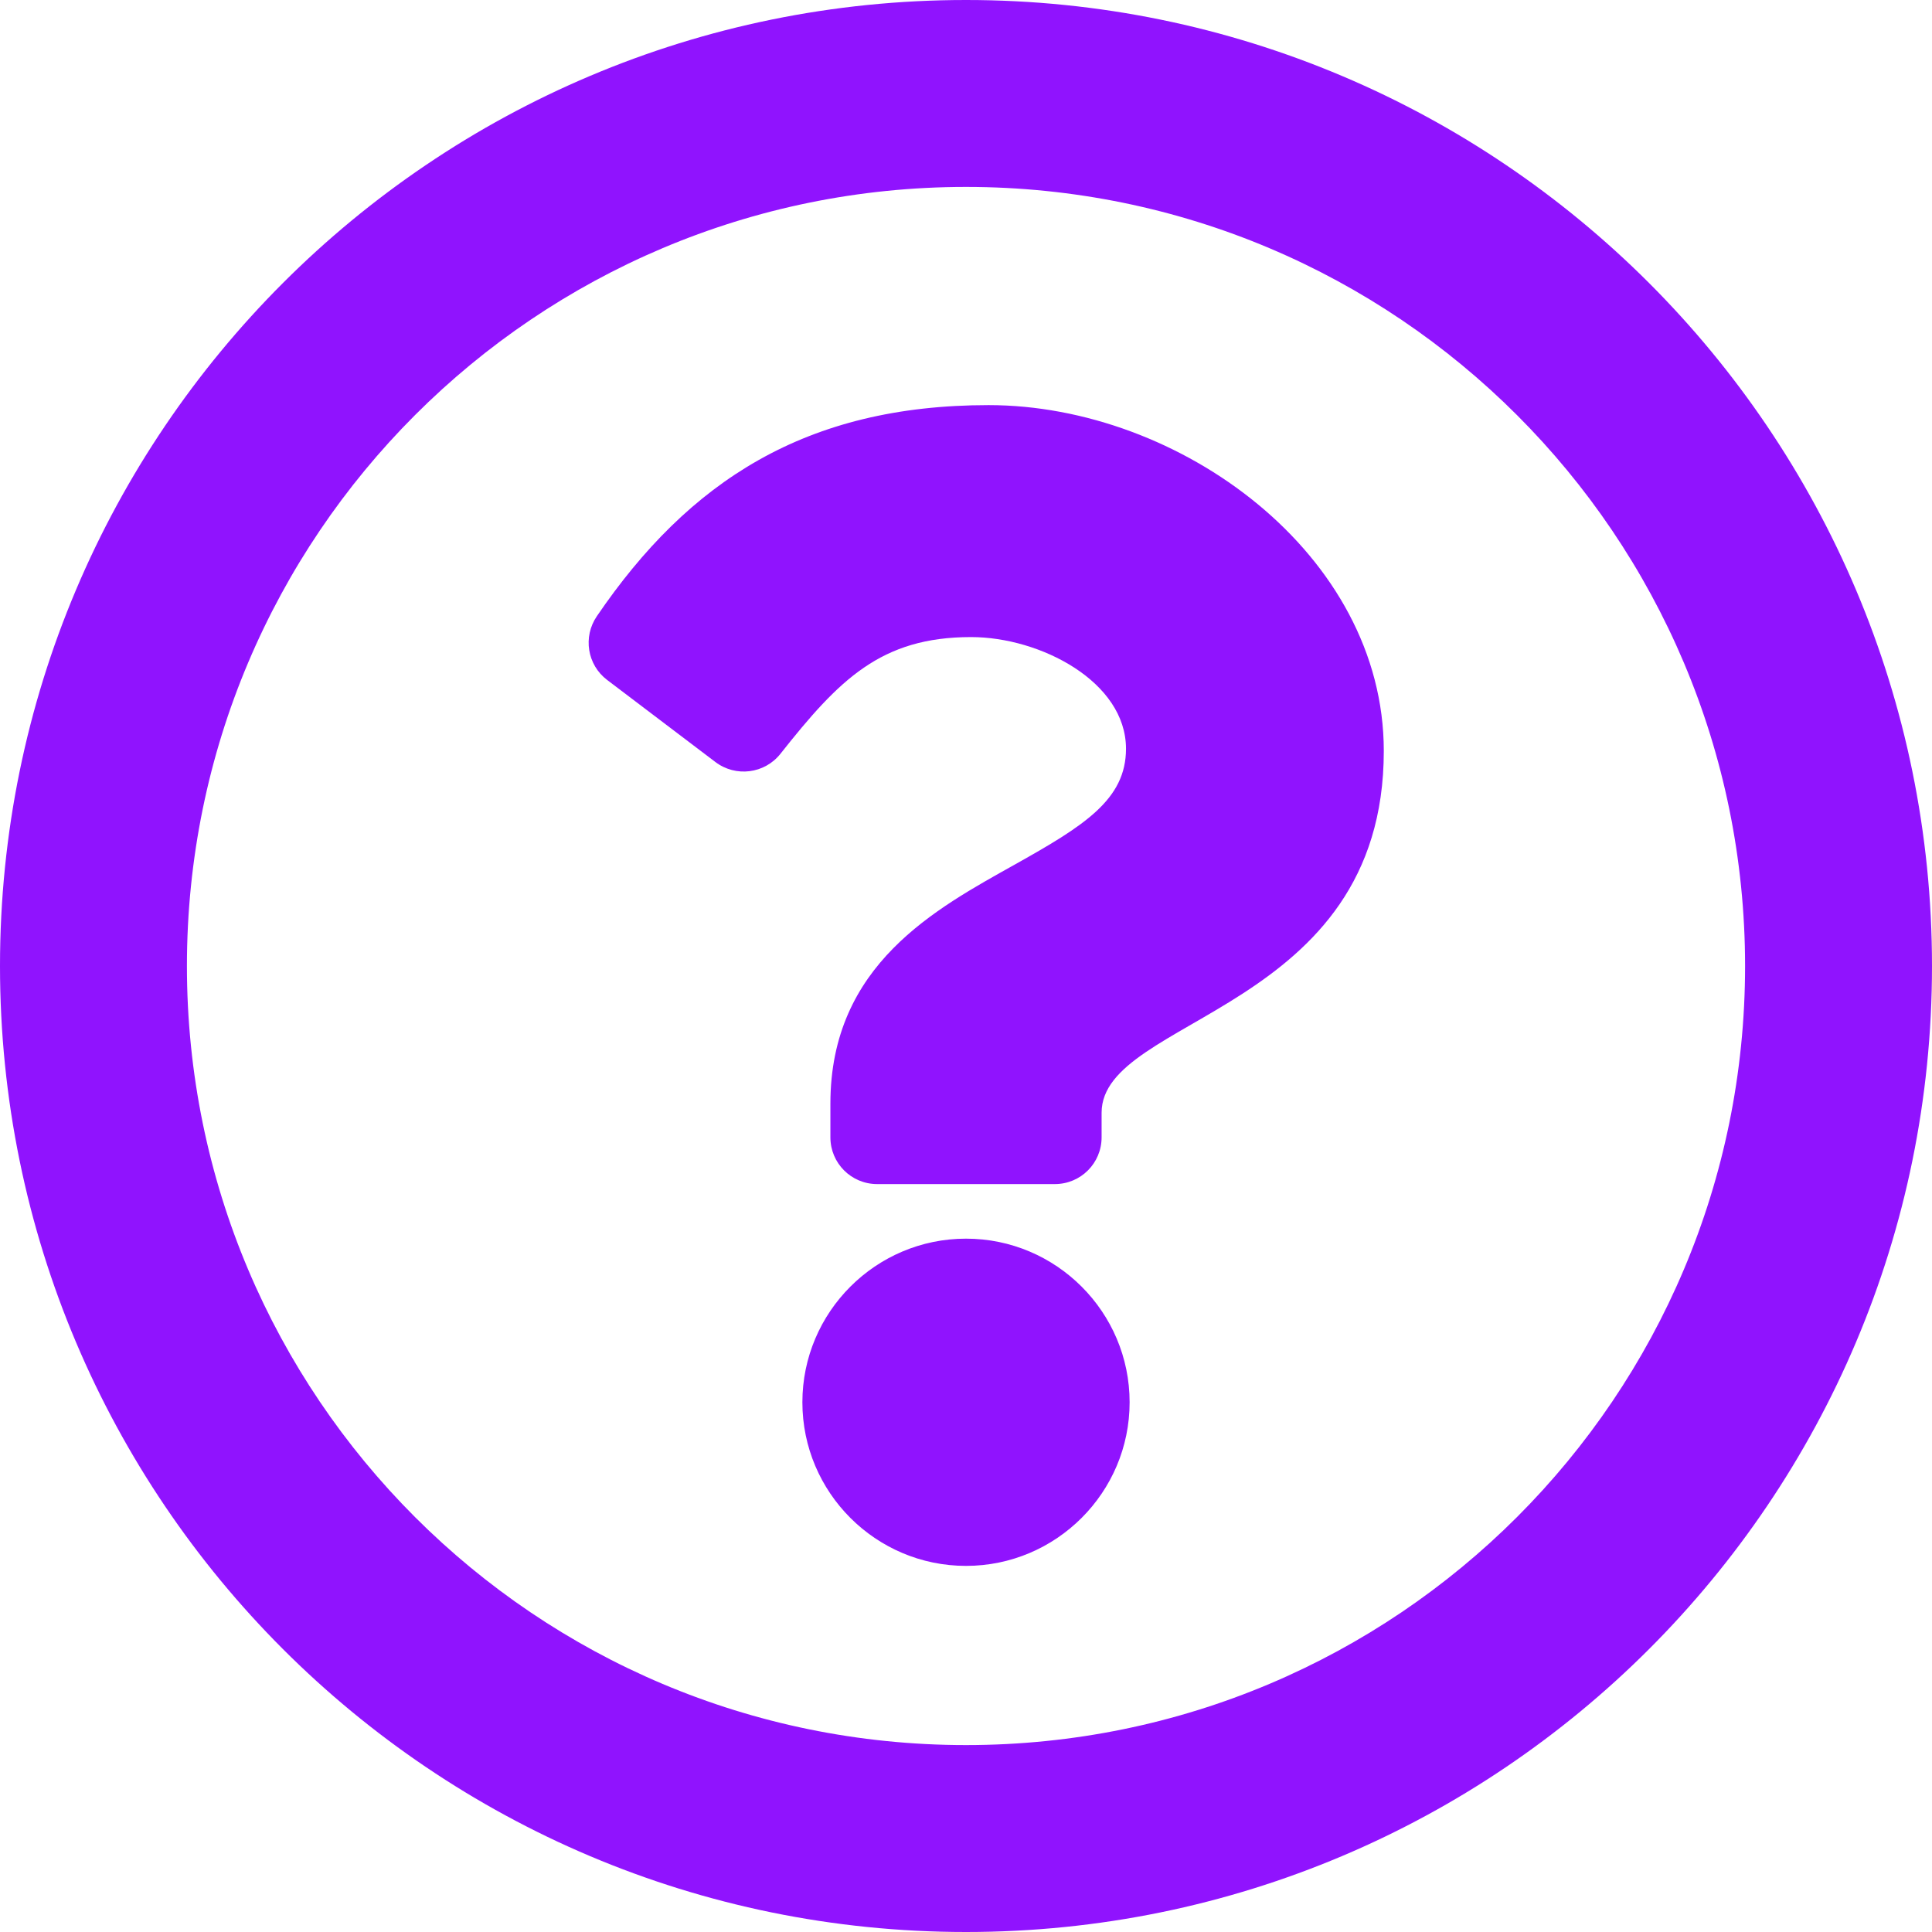
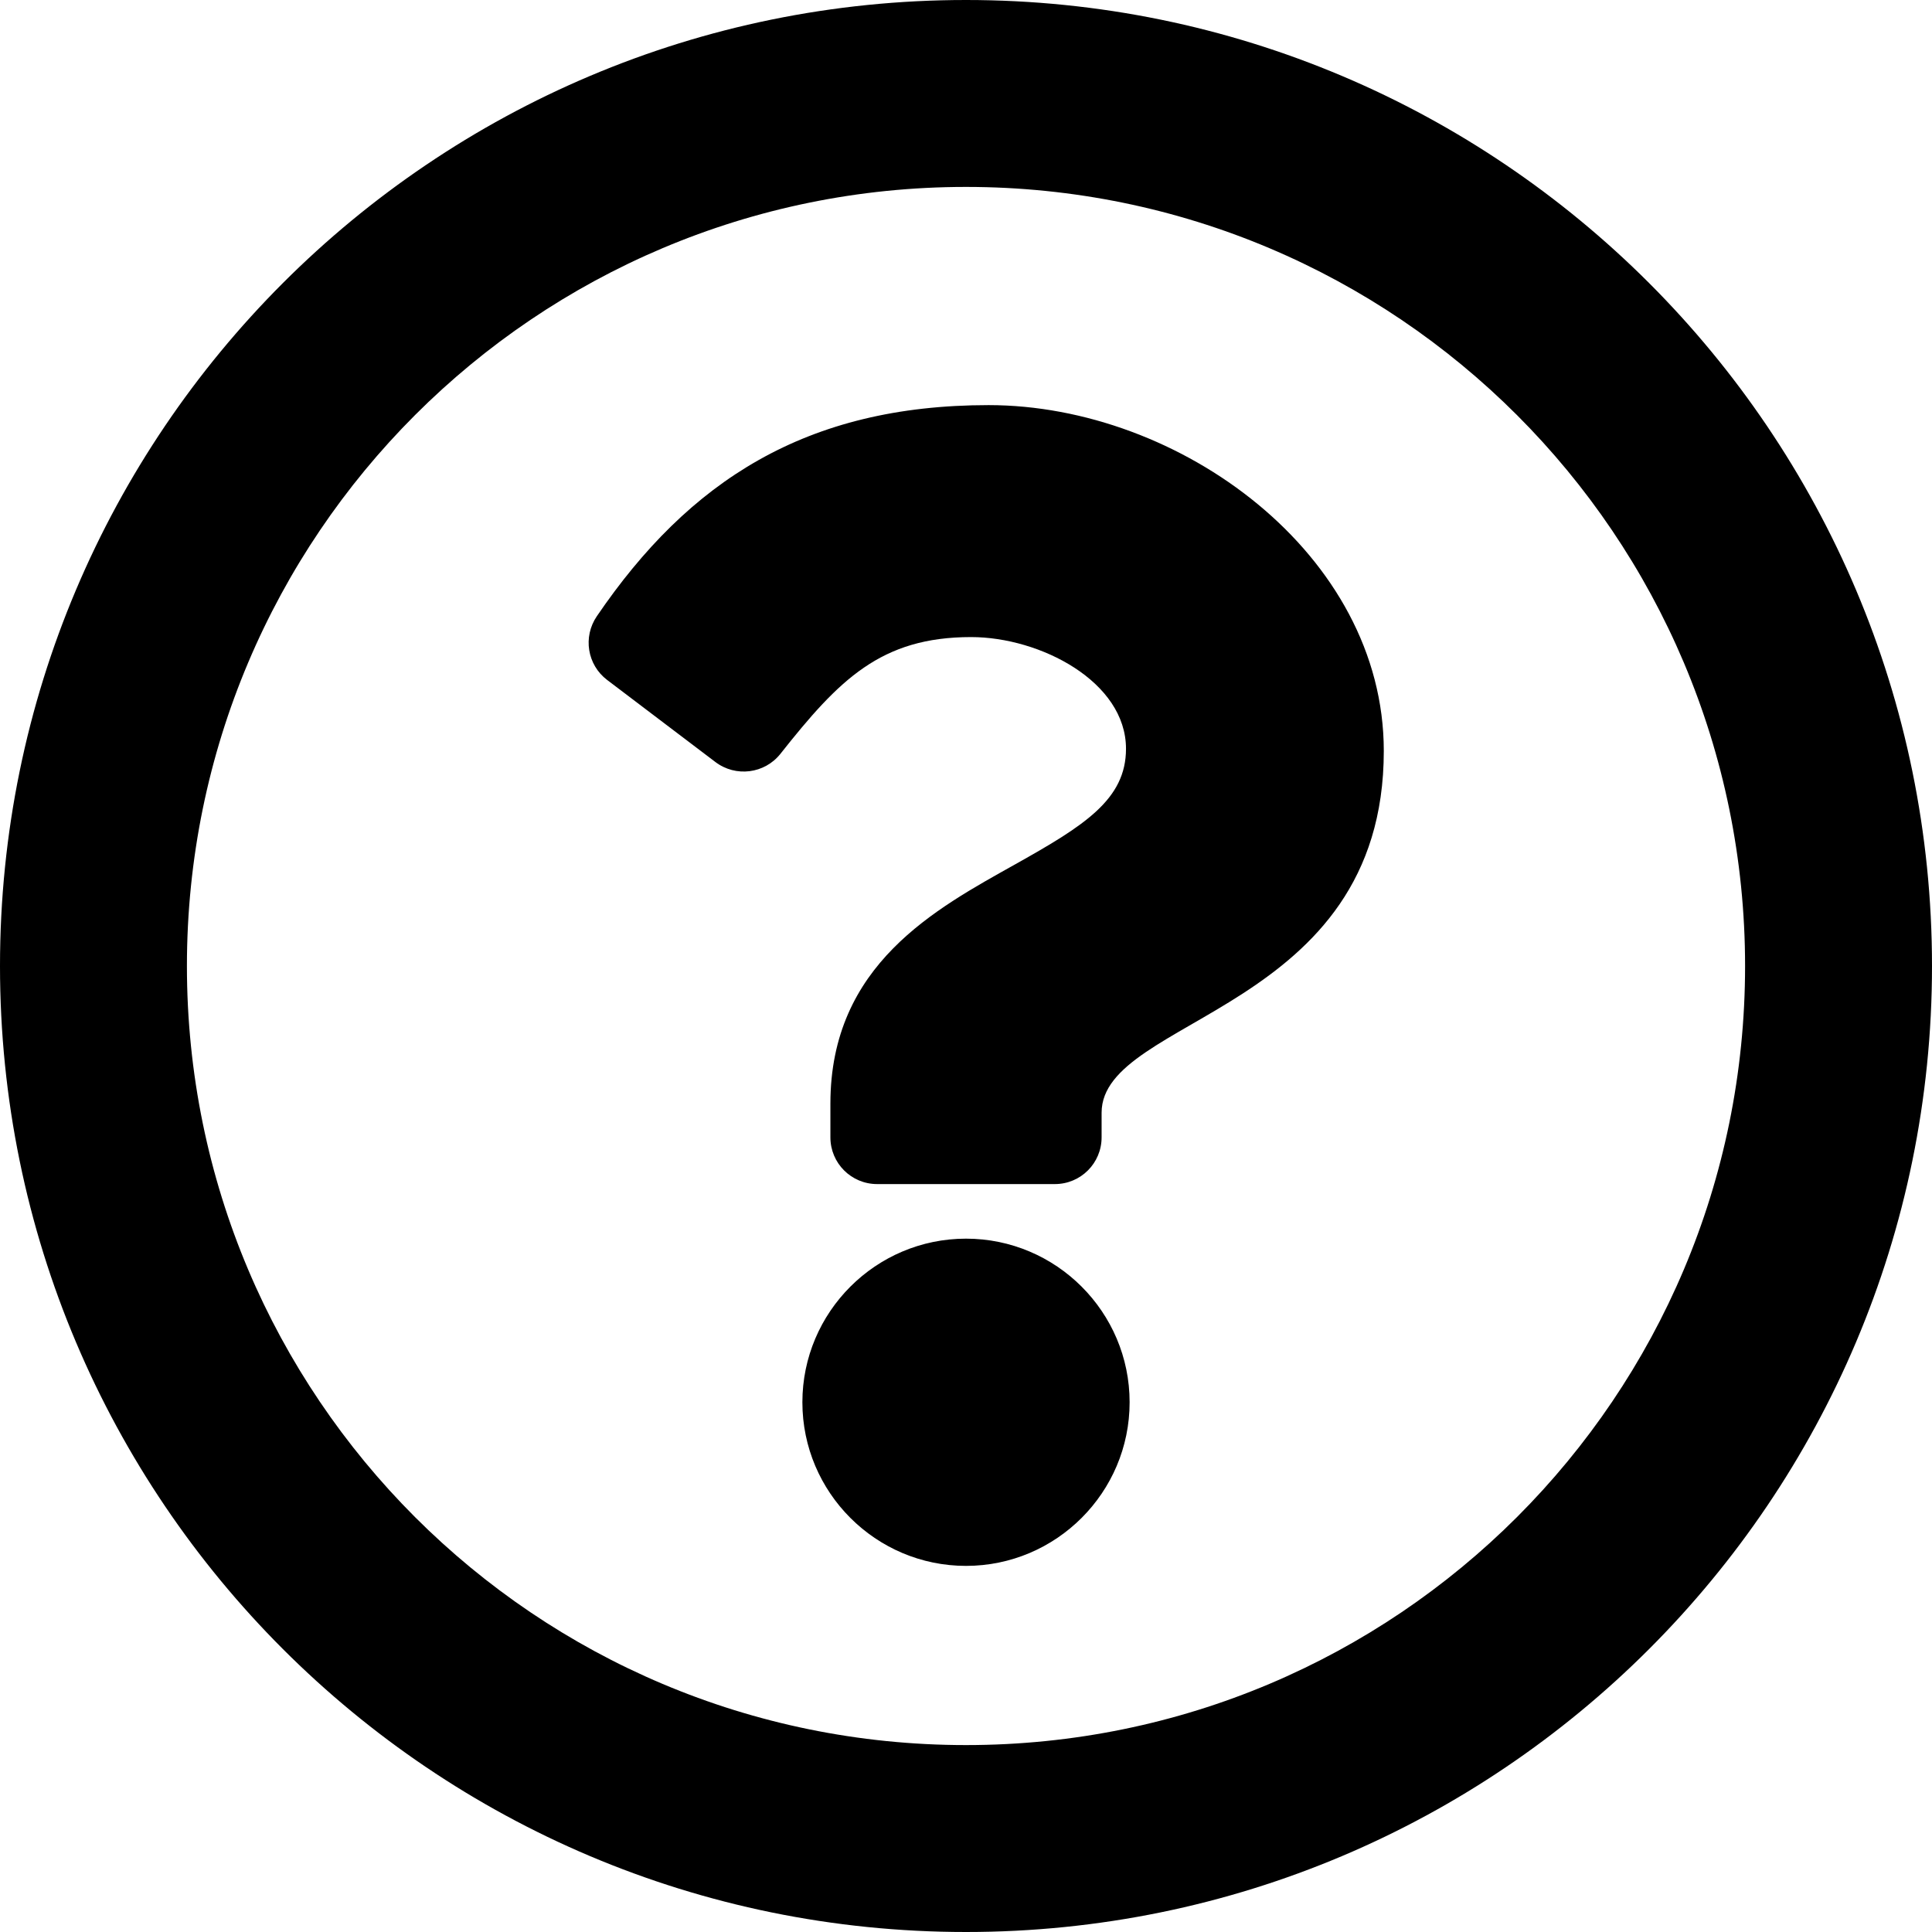
- <svg xmlns="http://www.w3.org/2000/svg" width="16" height="16" viewBox="0 0 16 16" fill="none">
-   <path d="M8 0C3.582 0 0 3.583 0 8C0 12.419 3.582 16 8 16C12.418 16 16 12.419 16 8C16 3.583 12.418 0 8 0ZM8 14.452C4.434 14.452 1.548 11.567 1.548 8C1.548 4.436 4.435 1.548 8 1.548C11.564 1.548 14.452 4.435 14.452 8C14.452 11.566 11.567 14.452 8 14.452ZM11.46 6.219C11.46 8.382 9.123 8.416 9.123 9.215V9.419C9.123 9.633 8.95 9.806 8.736 9.806H7.264C7.05 9.806 6.877 9.633 6.877 9.419V9.14C6.877 7.987 7.751 7.526 8.411 7.156C8.978 6.838 9.325 6.622 9.325 6.201C9.325 5.645 8.615 5.276 8.042 5.276C7.294 5.276 6.948 5.63 6.463 6.243C6.332 6.408 6.093 6.438 5.925 6.311L5.028 5.631C4.863 5.506 4.826 5.274 4.943 5.103C5.705 3.984 6.675 3.355 8.187 3.355C9.77 3.355 11.46 4.59 11.46 6.219V6.219ZM9.355 11.613C9.355 12.36 8.747 12.968 8 12.968C7.253 12.968 6.645 12.36 6.645 11.613C6.645 10.866 7.253 10.258 8 10.258C8.747 10.258 9.355 10.866 9.355 11.613Z" fill="#9013FE" />
+ <svg xmlns="http://www.w3.org/2000/svg" width="16" height="16" viewBox="0 0 16 16">
+   <path d="M8 0C3.582 0 0 3.583 0 8C0 12.419 3.582 16 8 16C12.418 16 16 12.419 16 8C16 3.583 12.418 0 8 0ZM8 14.452C4.434 14.452 1.548 11.567 1.548 8C1.548 4.436 4.435 1.548 8 1.548C11.564 1.548 14.452 4.435 14.452 8C14.452 11.566 11.567 14.452 8 14.452ZM11.46 6.219C11.46 8.382 9.123 8.416 9.123 9.215V9.419C9.123 9.633 8.95 9.806 8.736 9.806H7.264C7.05 9.806 6.877 9.633 6.877 9.419V9.14C6.877 7.987 7.751 7.526 8.411 7.156C8.978 6.838 9.325 6.622 9.325 6.201C9.325 5.645 8.615 5.276 8.042 5.276C7.294 5.276 6.948 5.63 6.463 6.243C6.332 6.408 6.093 6.438 5.925 6.311L5.028 5.631C4.863 5.506 4.826 5.274 4.943 5.103C5.705 3.984 6.675 3.355 8.187 3.355C9.77 3.355 11.46 4.59 11.46 6.219V6.219ZM9.355 11.613C9.355 12.36 8.747 12.968 8 12.968C7.253 12.968 6.645 12.36 6.645 11.613C6.645 10.866 7.253 10.258 8 10.258C8.747 10.258 9.355 10.866 9.355 11.613Z" />
</svg>
